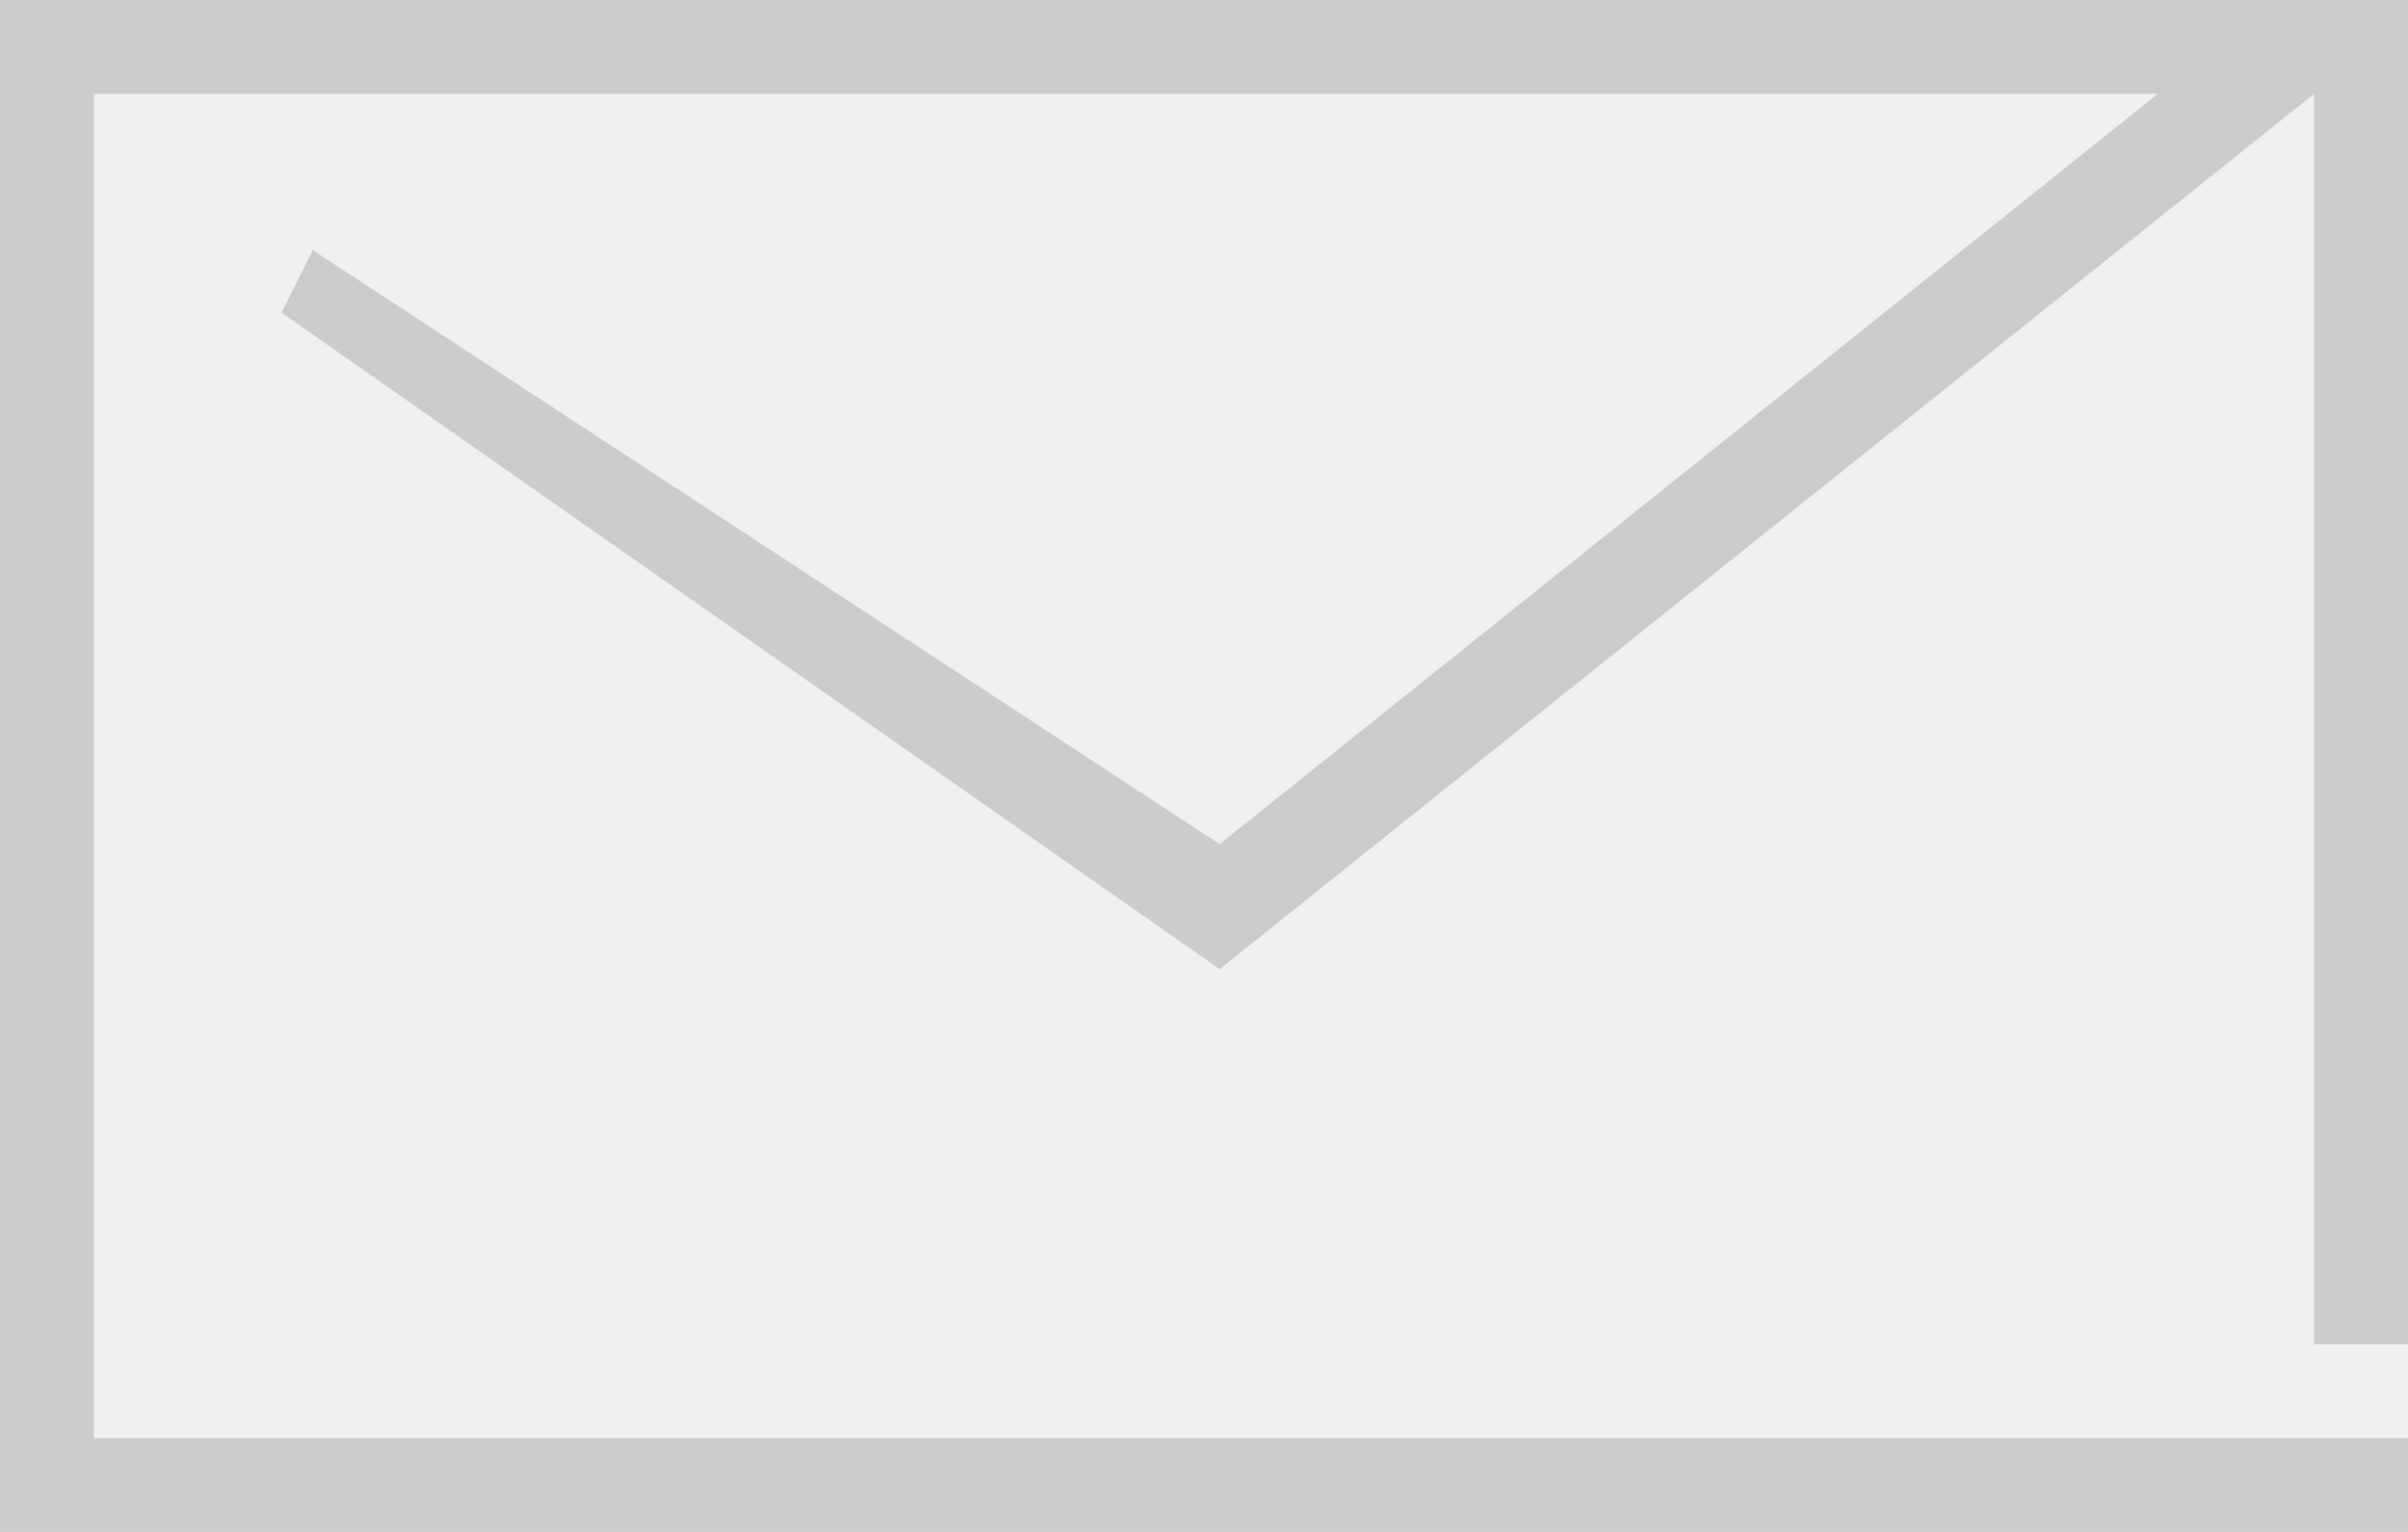
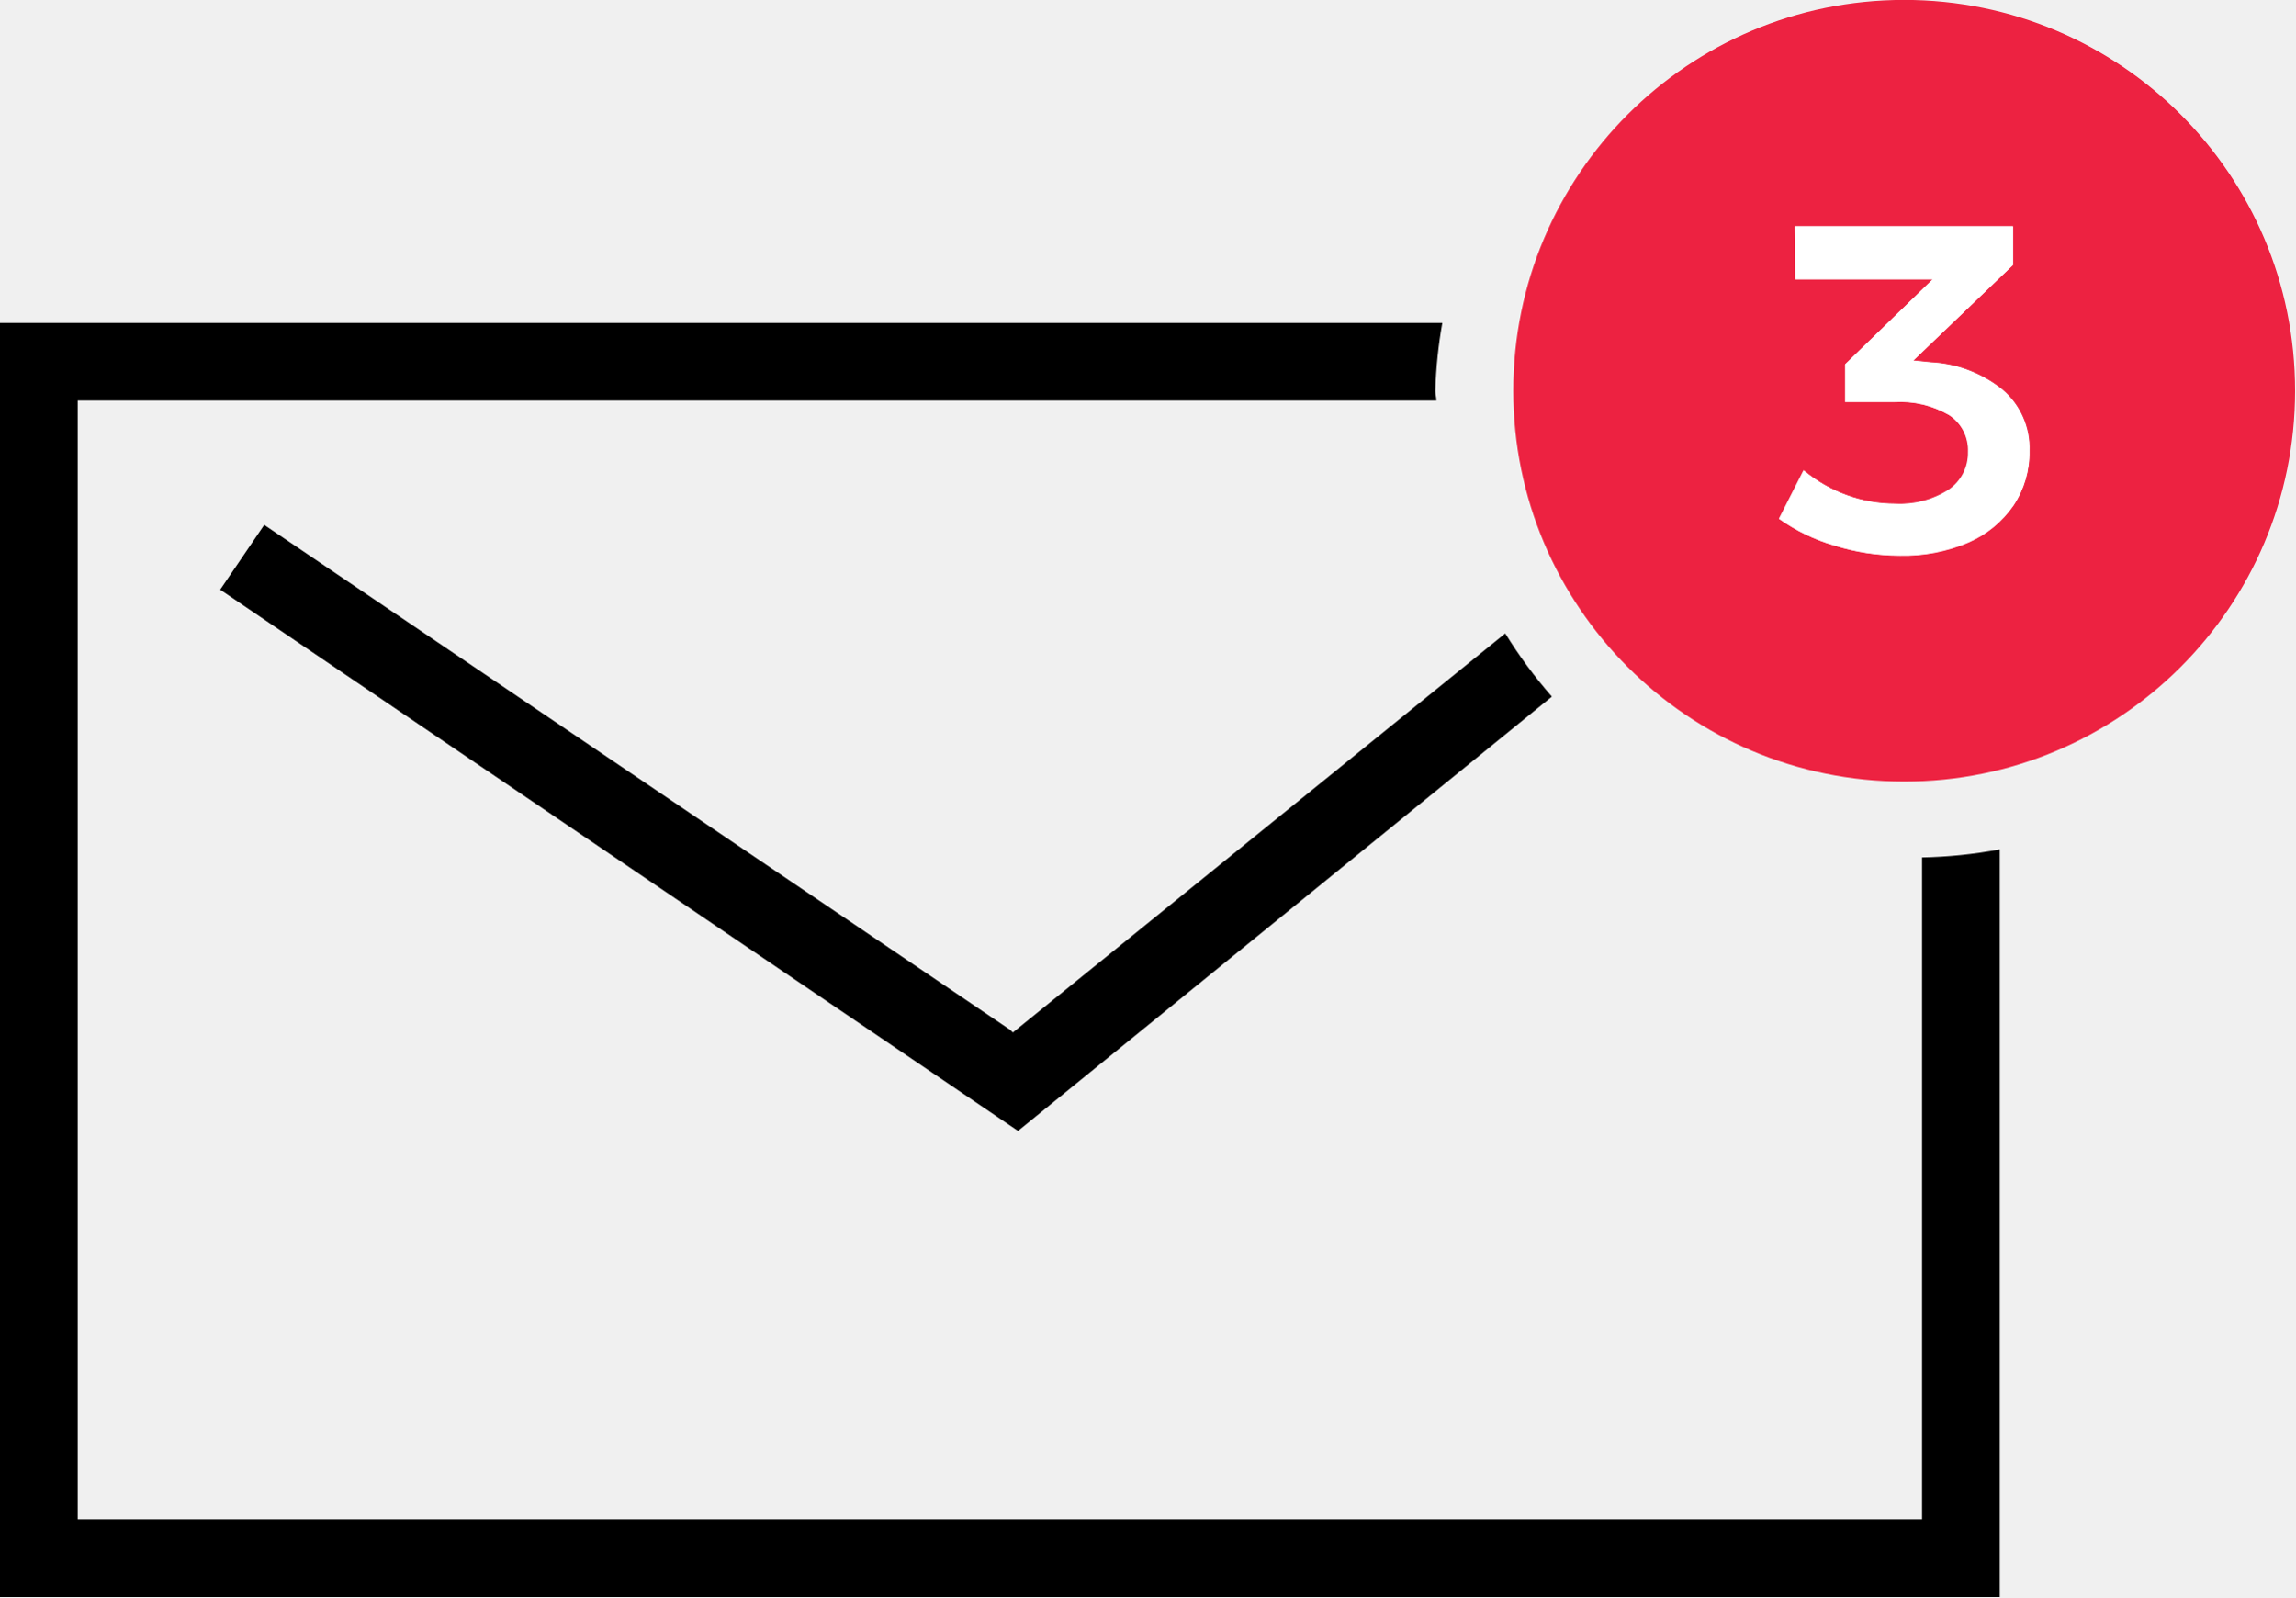
- <svg xmlns="http://www.w3.org/2000/svg" version="1.1" id="icons" x="0px" y="0px" viewBox="0 0 7.7 4.9" style="enable-background:new 0 0 7.7 4.9;" xml:space="preserve">
-   <style type="text/css">
- 	.st0{fill:#CCCCCC;}
- </style>
-   <polygon class="st0" points="7.7,4.3 7.7,0 0,0 0,4.9 7.7,4.9 7.7,4.6 0.3,4.6 0.3,0.3 6.9,0.3 3.9,2.7 3.9,2.7 1,0.8 0.9,1   3.9,3.1 7.4,0.3 7.4,4.3 " />
+ <svg xmlns="http://www.w3.org/2000/svg" viewBox="0 0 8.86 6.167">
+   <defs>
+     <style>.a{fill:#ed2241;}.b{fill:#fff;}</style>
+   </defs>
+   <path class="a" d="M8.491,1.293A1.509,1.509,0,1,0,10,2.803,1.509,1.509,0,0,0,8.491,1.293ZM8.913,3.245a.407.407,0,0,1-.175.142.637.637,0,0,1-.265.051.85.85,0,0,1-.253-.039.713.713,0,0,1-.213-.103l.095-.187a.554.554,0,0,0,.167.096.545.545,0,0,0,.187.033.346.346,0,0,0,.206-.054.171.171,0,0,0,.075-.146.162.162,0,0,0-.074-.143.377.377,0,0,0-.211-.05H8.263V2.7l.338-.328H8.07l-.002-.205h.843v.149l-.385.369.067.007a.48.48,0,0,1,.278.106.297.297,0,0,1,.104.236A.367.367,0,0,1,8.913,3.245Z" transform="translate(-1.14001 -1.29333)" />
+   <path d="M8.56,7.16H1.44V2.84H6.685c-0-.013-.004-.025-.004-.037A1.783,1.783,0,0,1,6.708,2.54H1.14V7.46H8.86V4.573a1.816,1.816,0,0,1-.3.031Z" transform="translate(-1.14001 -1.29333)" />
+   <path d="M5.04,5.27,2.16,3.32l-.17.25L5.07,5.66,7.131,3.983a1.809,1.809,0,0,1-.18-.244L5.05,5.28Z" transform="translate(-1.14001 -1.29333)" />
+   <path class="b" d="M8.593,2.693l-.067-.007.385-.369V2.167H8.069l.002.205H8.601l-.338.328v.146H8.454a.377.377,0,0,1,.211.05.162.162,0,0,1,.074.143.171.171,0,0,1-.075.146.346.346,0,0,1-.206.054.545.545,0,0,1-.187-.033.554.554,0,0,1-.167-.096l-.095.187a.713.713,0,0,0,.213.103.85.85,0,0,0,.253.039.637.637,0,0,0,.265-.051A.407.407,0,0,0,8.913,3.245a.367.367,0,0,0,.061-.21A.297.297,0,0,0,8.871,2.799.48.48,0,0,0,8.593,2.693Z" transform="translate(-1.14001 -1.29333)" />
</svg>
